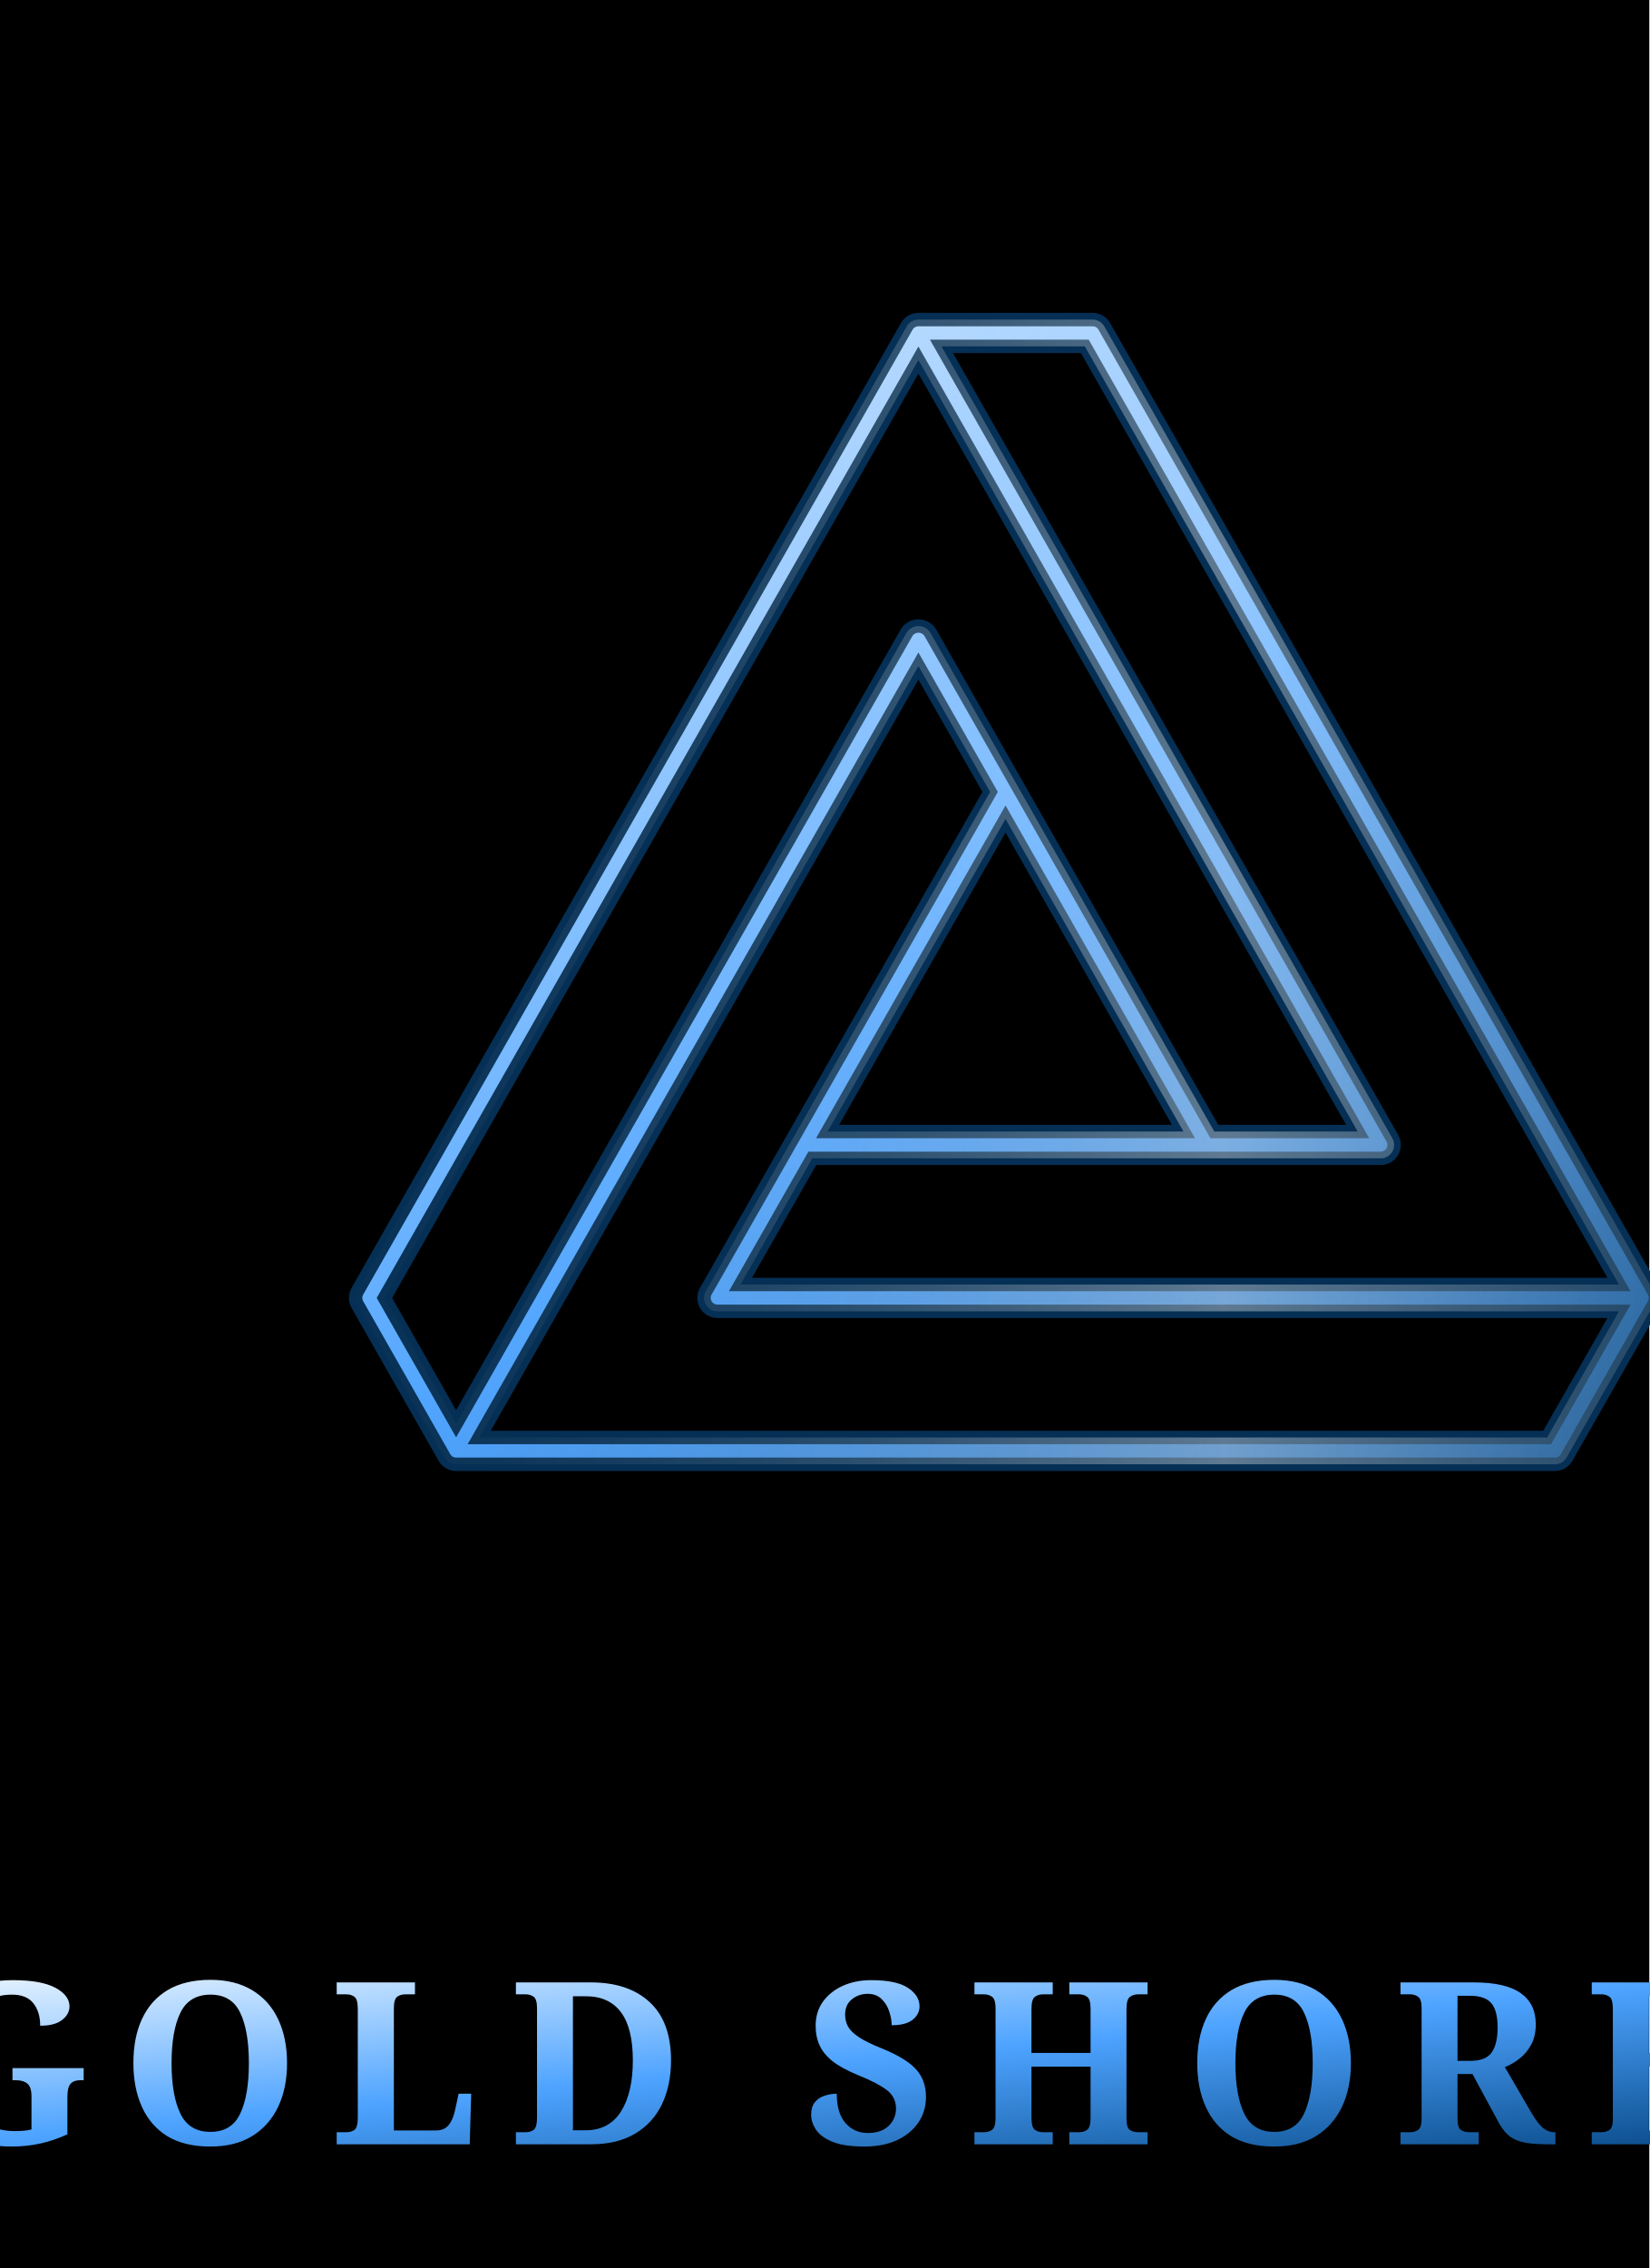
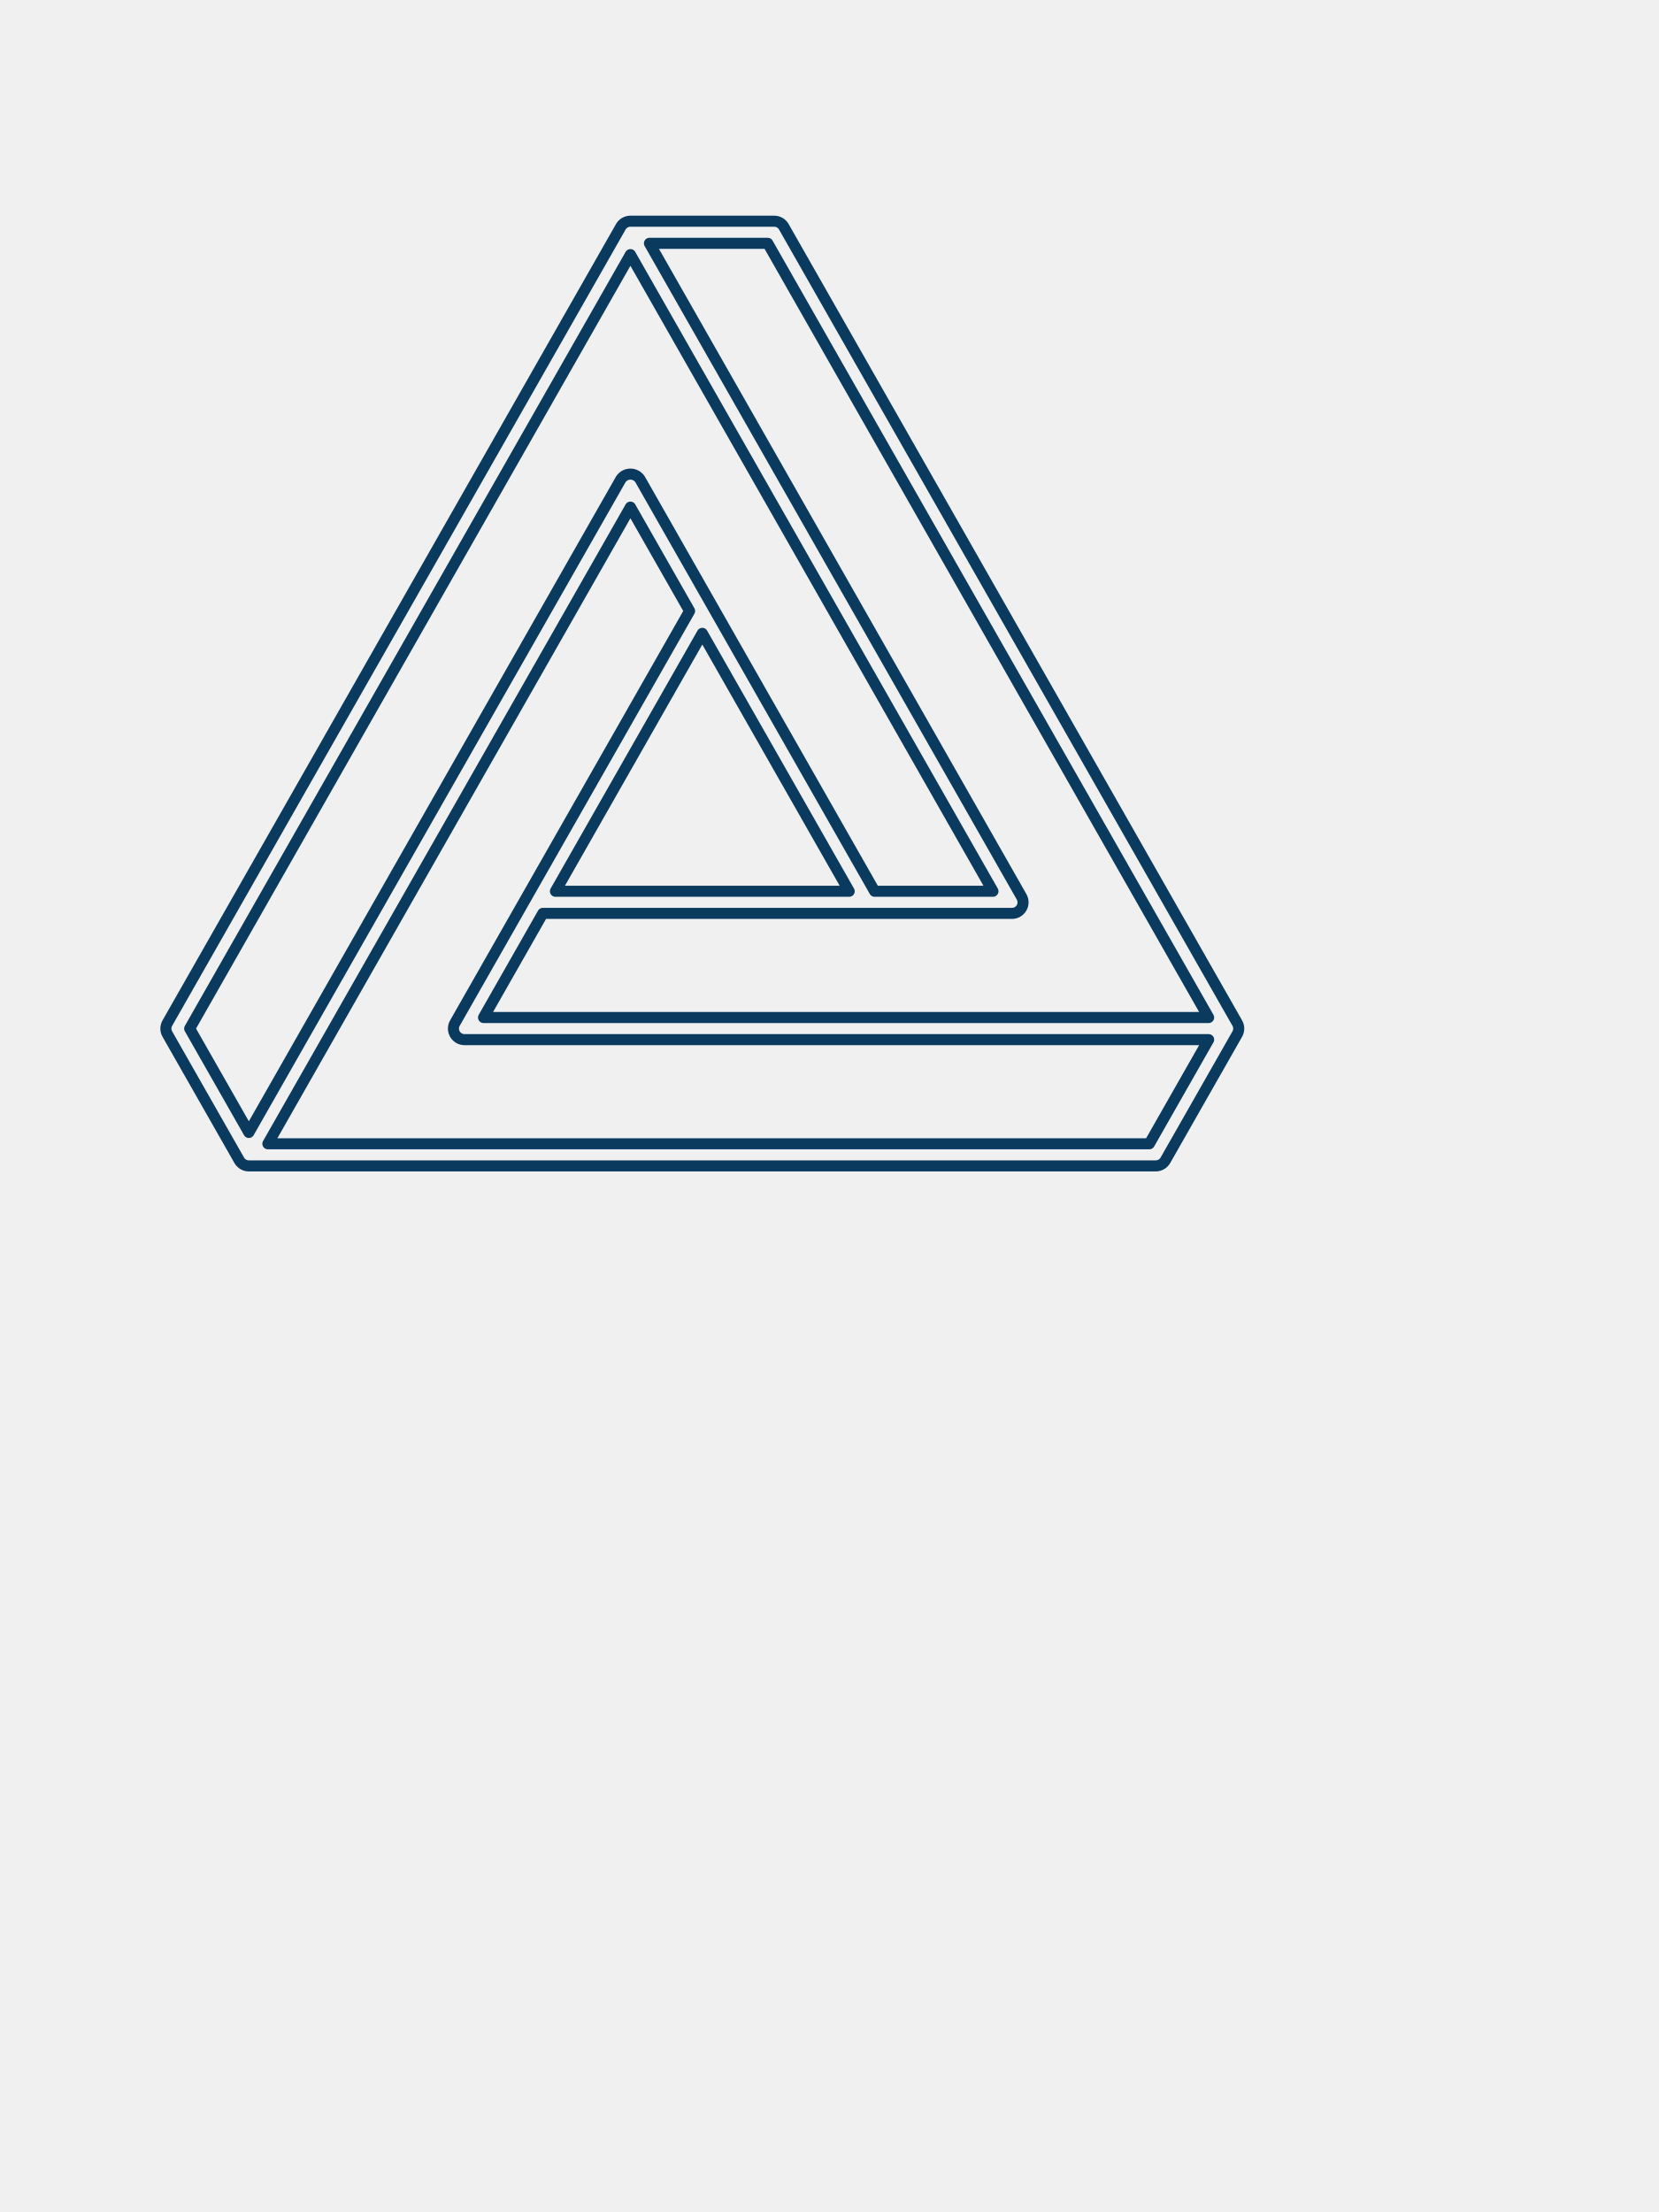
- <svg xmlns="http://www.w3.org/2000/svg" viewBox="0 0 160 220">
-   <defs>
-     <linearGradient id="b" x1="0%" y1="0%" x2="100%" y2="100%">
-       <stop offset="0%" stop-color="#e6f3ff" />
-       <stop offset="50%" stop-color="#4da3ff" />
-       <stop offset="100%" stop-color="#0a4c8a" />
-     </linearGradient>
-     <linearGradient id="a" x1="0%" y1="0%" x2="100%" y2="0%">
-       <stop offset="0%" stop-color="transparent" />
-       <stop offset="50%" stop-color="#ffffff" stop-opacity="0.9" />
-       <stop offset="100%" stop-color="transparent" />
-       <animateTransform attributeName="gradientTransform" type="translate" from="-160 0" to="160 0" dur="3s" repeatCount="indefinite" />
-     </linearGradient>
-     <mask id="c">
-       <path fill="url(#a)" d="M0 0h160v200H0z" />
-     </mask>
-   </defs>
-   <rect width="160" height="220" fill="black" />
-   <path d="m111.87 92.505-41-72A1 1 0 0 0 70 20H57a1 1 0 0 0-.87.505l-41 72a1 1 0 0 0 0 .99l6.5 11.414a1 1 0 0 0 .87.506h82a1 1 0 0 0 .87-.506l6.5-11.414a1 1 0 0 0 0-.99M109.28 92H43.72l5.361-9.415H91.5a1 1 0 0 0 .87-1.494L58.72 22h10.698ZM63.5 57.265l13.28 23.32H50.22ZM17.15 93 57 23.021l32.78 57.564h-10.7l-21.21-37.25a1.04 1.04 0 0 0-1.738 0L22.5 102.392Zm86.768 10.415H24.22L57 45.85l5.35 9.394-21.22 37.261A1 1 0 0 0 42 94h67.28Z" fill="url(#b)" stroke="#052f54" transform="matrix(1.3 0 0 1.3 15 5)" />
-   <path d="m111.87 92.505-41-72A1 1 0 0 0 70 20H57a1 1 0 0 0-.87.505l-41 72a1 1 0 0 0 0 .99l6.5 11.414a1 1 0 0 0 .87.506h82a1 1 0 0 0 .87-.506l6.5-11.414a1 1 0 0 0 0-.99M109.28 92H43.72l5.361-9.415H91.5a1 1 0 0 0 .87-1.494L58.72 22h10.698ZM63.5 57.265l13.28 23.32H50.22ZM17.15 93 57 23.021l32.78 57.564h-10.7l-21.21-37.25a1.04 1.04 0 0 0-1.738 0L22.5 102.392Zm86.768 10.415H24.22L57 45.85l5.35 9.394-21.22 37.261A1 1 0 0 0 42 94h67.28Z" fill="#ffffff" mask="url(#c)" opacity="0.4" transform="matrix(1.3 0 0 1.3 15 5)" />
-   <text x="80" y="208" text-anchor="middle" font-size="22" font-weight="600" letter-spacing="3" fill="url(#b)" font-family="Cinzel, Cormorant Garamond, Playfair Display, serif">
-     GOLD SHORE
-   </text>
+ <svg xmlns="http://www.w3.org/2000/svg" viewBox="0 0 150 200">
+   <path d="m111.87 92.505-41-72A1 1 0 0 0 70 20H57a1 1 0 0 0-.87.505l-41 72a1 1 0 0 0 0 .99l6.5 11.414a1 1 0 0 0 .87.506h82a1 1 0 0 0 .87-.506l6.5-11.414a1 1 0 0 0 0-.99M109.28 92H43.72l5.361-9.415H91.5a1 1 0 0 0 .87-1.494L58.72 22h10.698ZM63.5 57.265l13.28 23.32H50.22ZM17.15 93 57 23.021l32.78 57.564h-10.7l-21.21-37.25a1.04 1.04 0 0 0-1.738 0L22.5 102.392Zm86.768 10.415H24.22L57 45.85l5.35 9.394-21.22 37.261A1 1 0 0 0 42 94h67.28Z" fill="none" stroke="#0b3a5f" stroke-linejoin="round" />
</svg>
